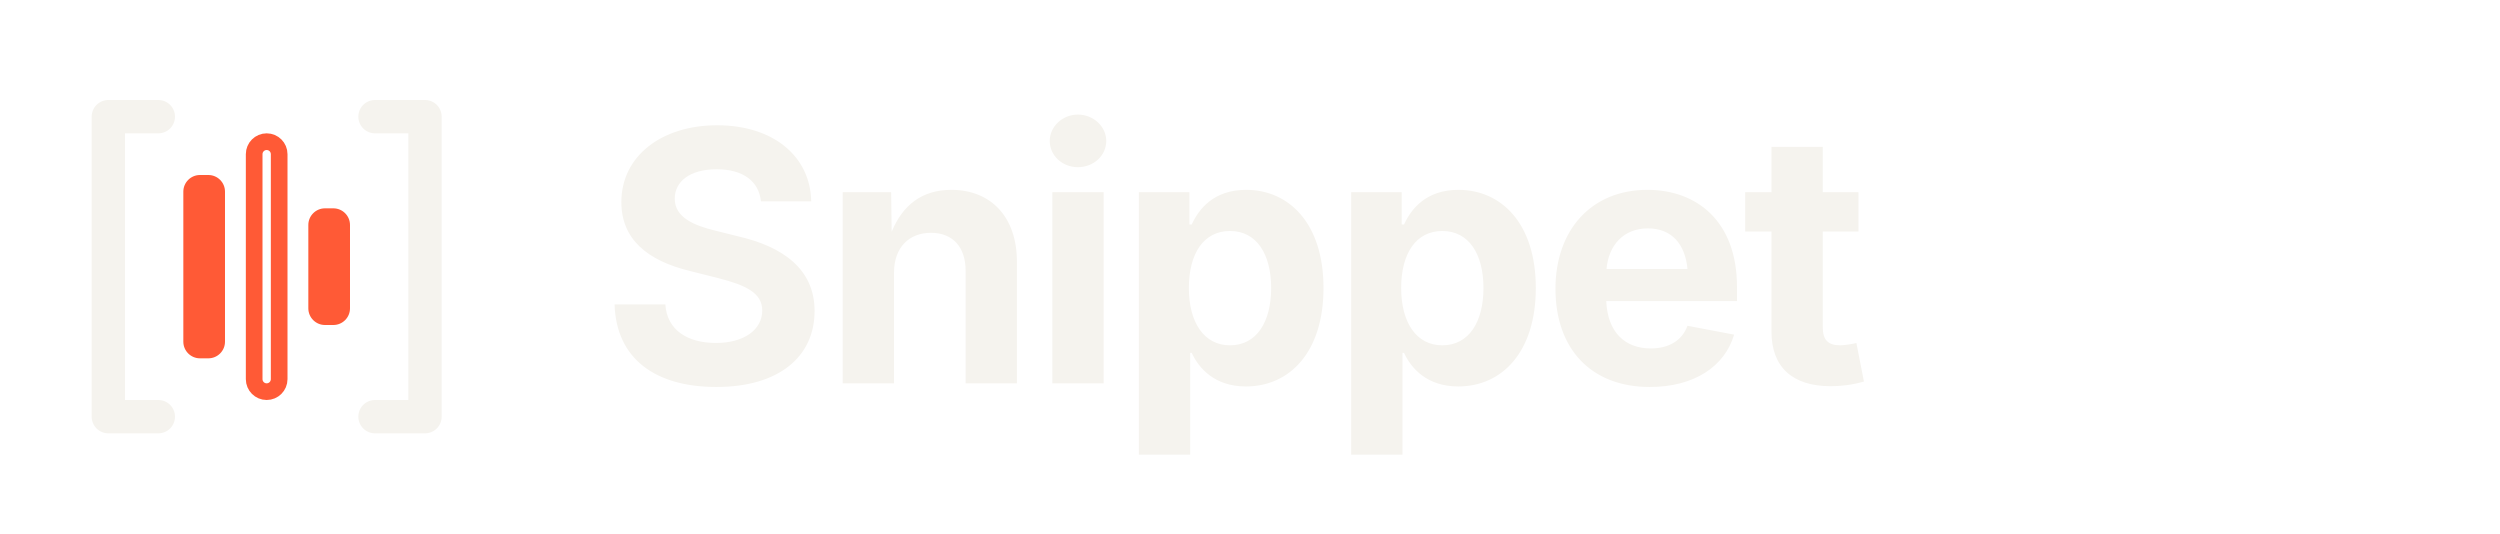
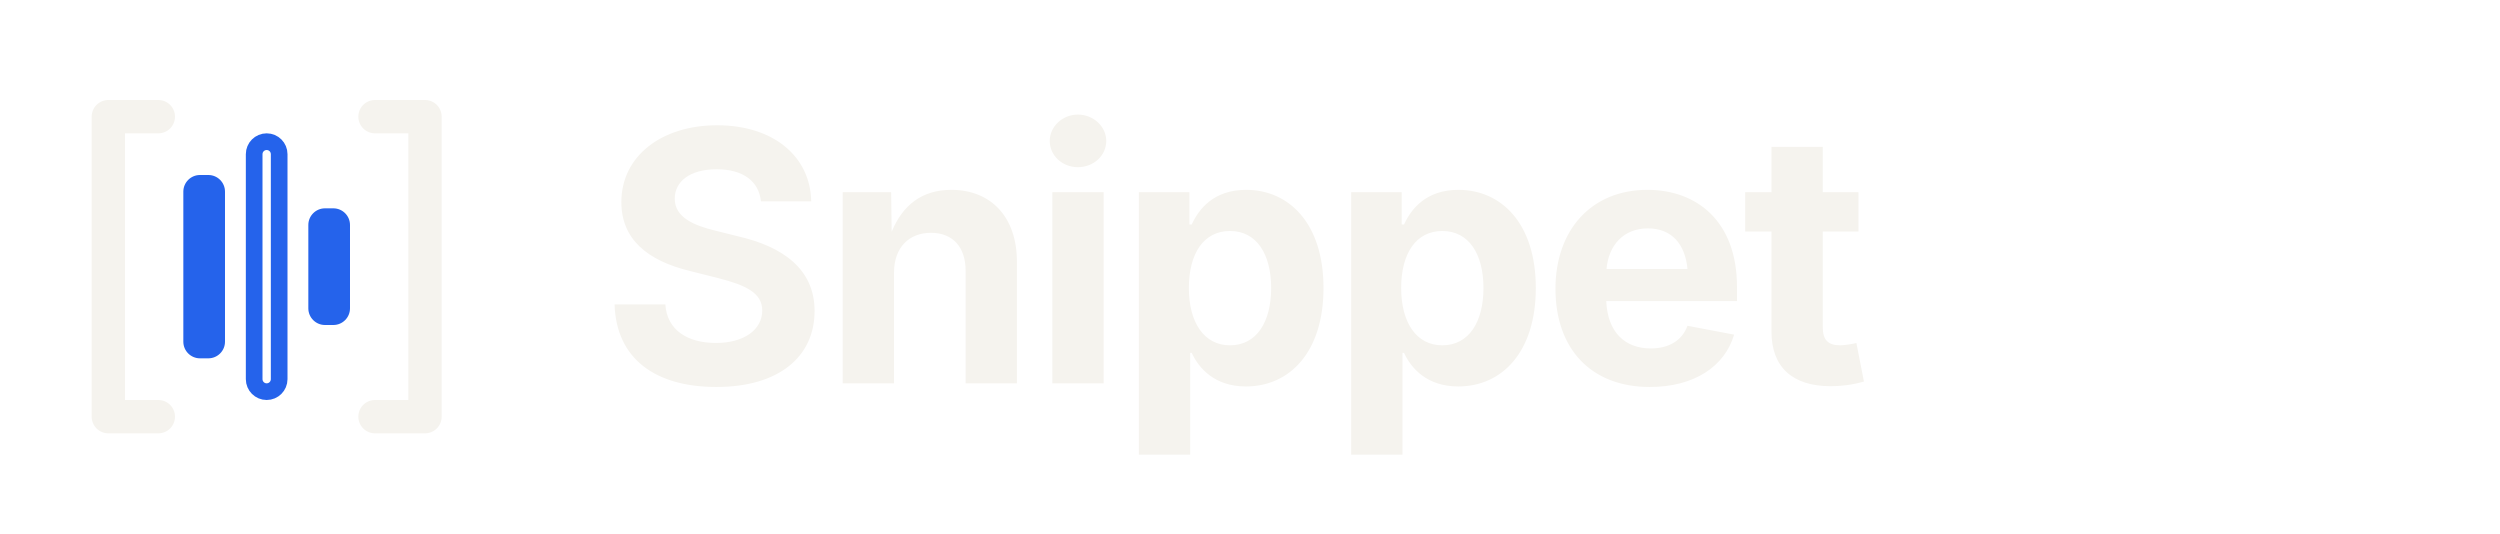
<svg xmlns="http://www.w3.org/2000/svg" viewBox="0 0 150 32" role="img" aria-label="Snippet">
  <path d="M9.5 7H6.5v18h3M22.5 7h3v18h-3" fill="none" stroke="#F5F3EE" stroke-width="2" stroke-linecap="round" stroke-linejoin="round" />
-   <rect x="11" y="10.5" width="2.5" height="11" rx="1" fill="#FF5A36" />
-   <rect x="15.25" y="8.5" width="1.5" height="15" rx="0.75" fill="none" stroke="#FF5A36" stroke-width="1" />
-   <rect x="18.5" y="12.5" width="2.5" height="7" rx="1" fill="#FF5A36" />
+   <rect x="11" y="10.5" width="2.5" height="11" rx="1" fill="#2563EB" />
+   <rect x="15.25" y="8.5" width="1.5" height="15" rx="0.75" fill="none" stroke="#2563EB" stroke-width="1" />
+   <rect x="18.5" y="12.5" width="2.5" height="7" rx="1" fill="#2563EB" />
  <text x="36" y="23" fill="#F5F3EE" font-family="'Space Grotesk', Inter, system-ui, sans-serif" font-size="21" font-weight="700" letter-spacing="-0.5">Snippet</text>
</svg>
